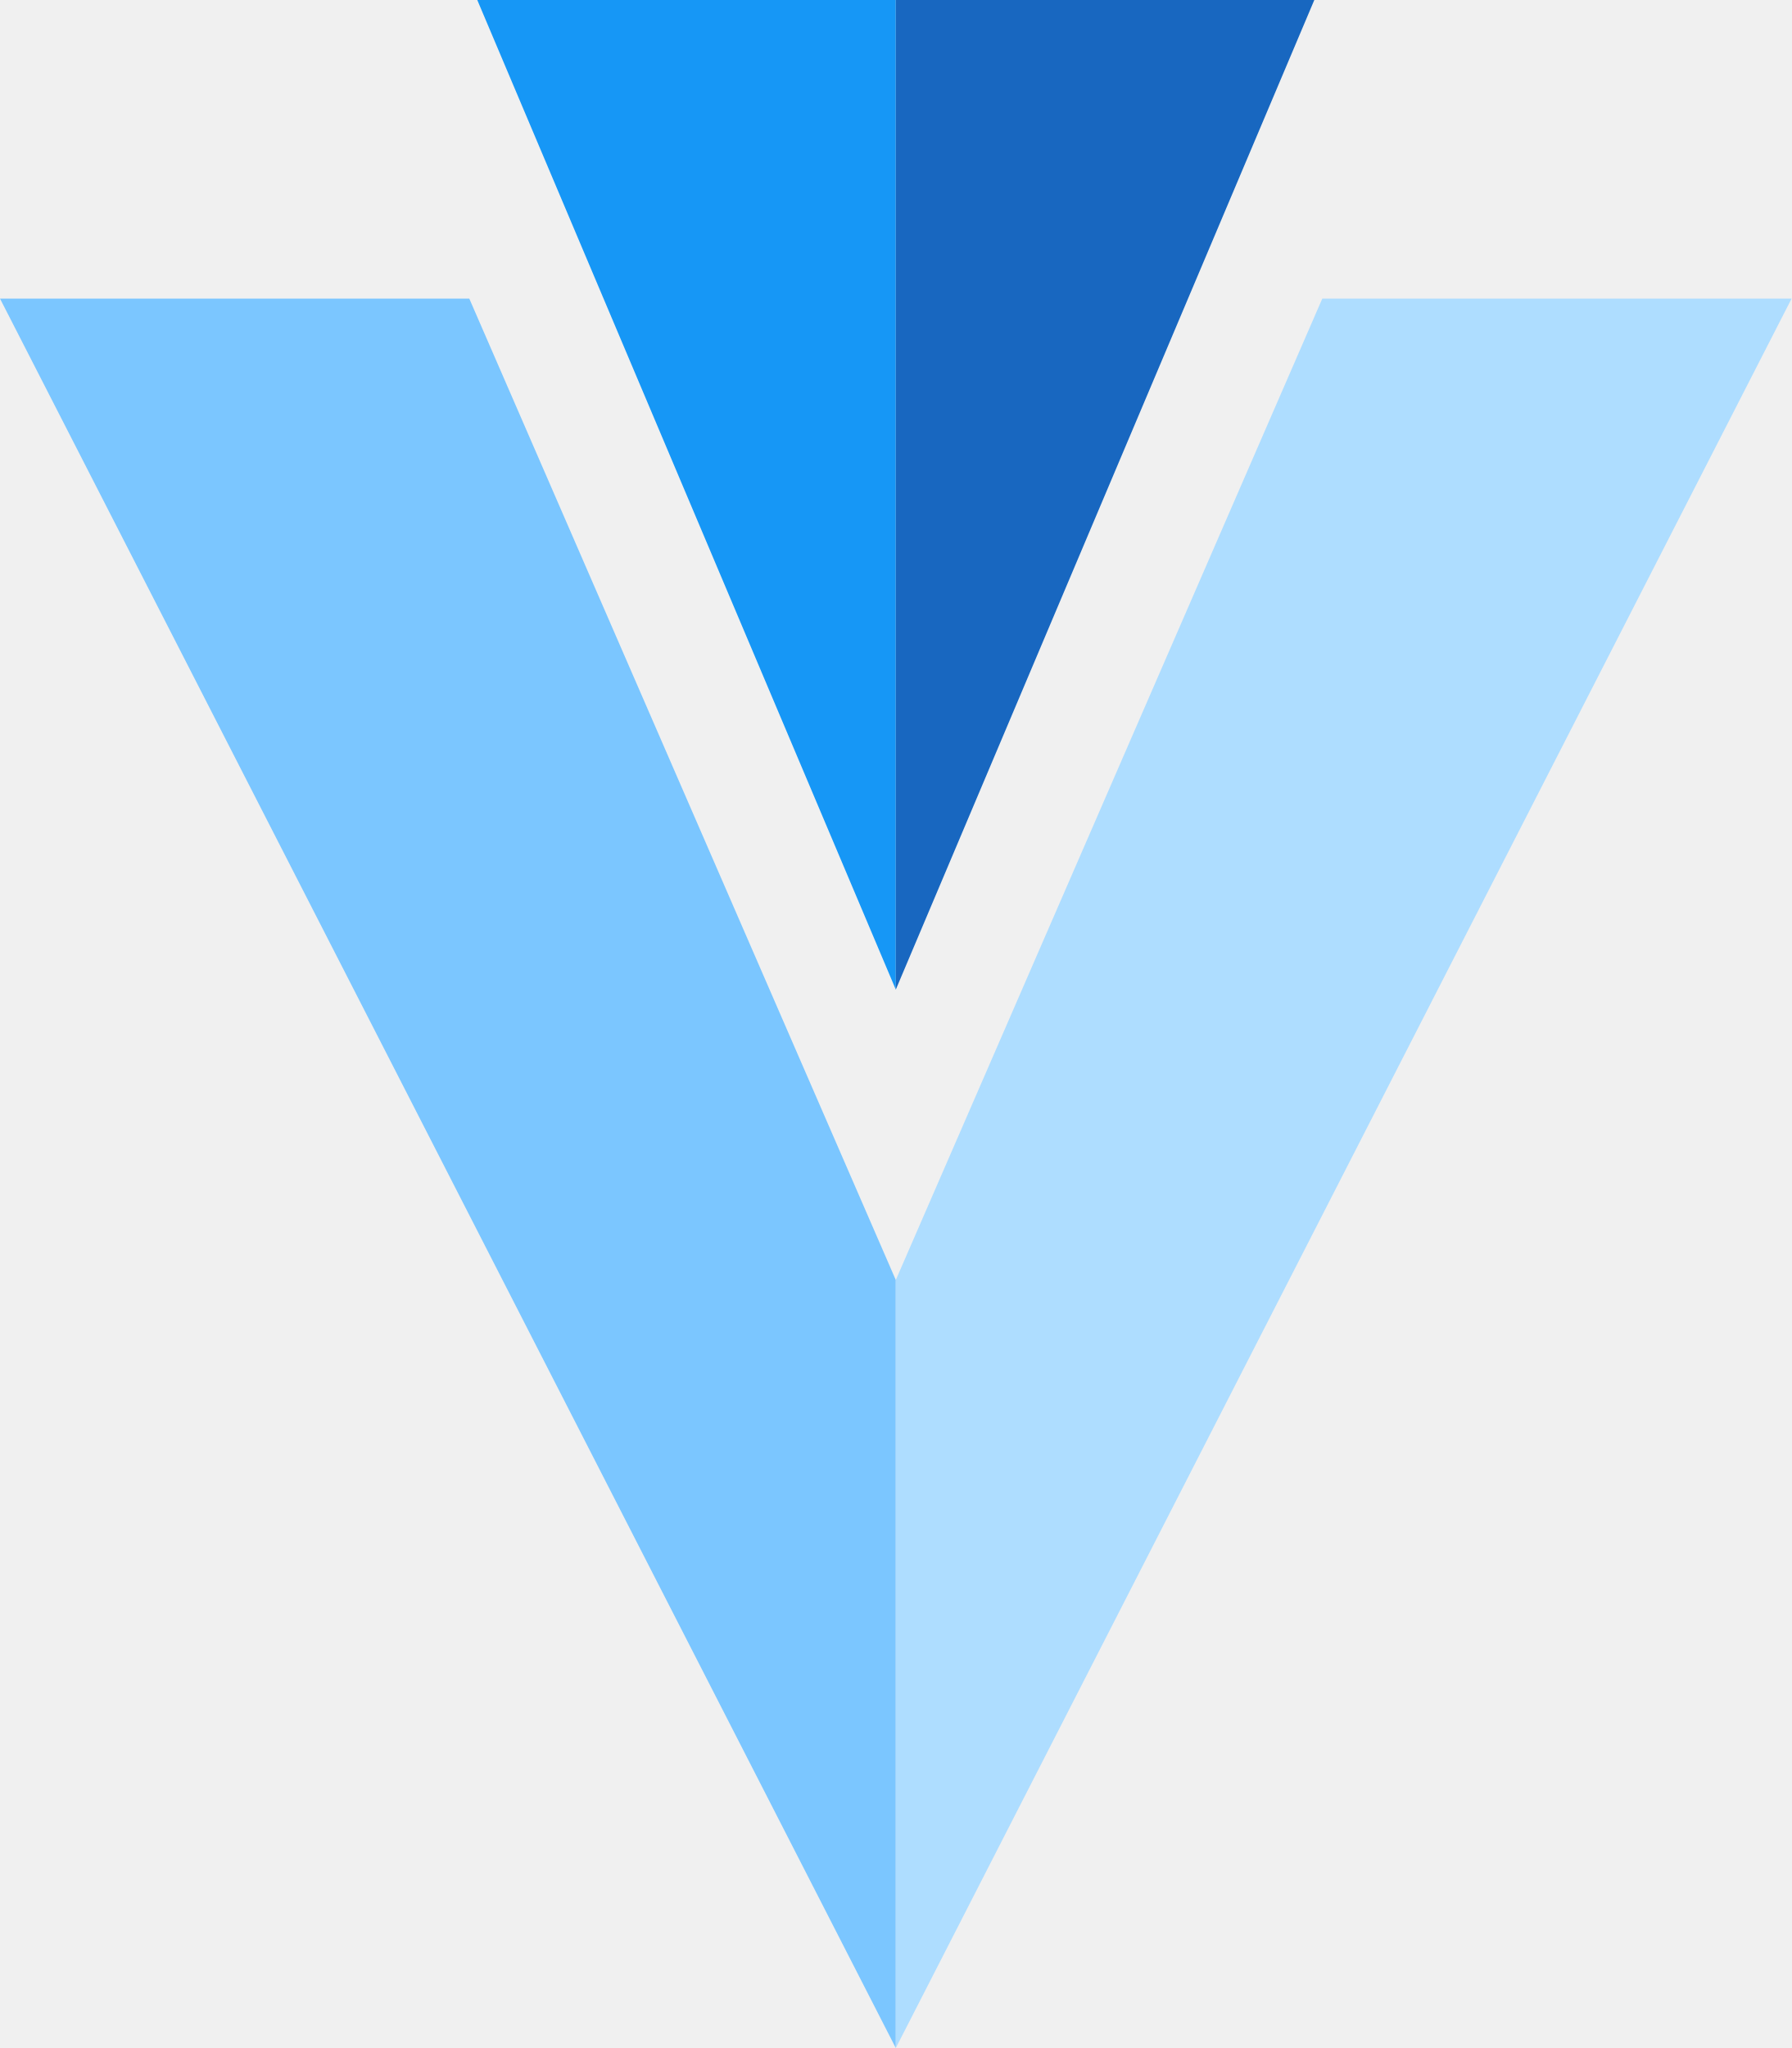
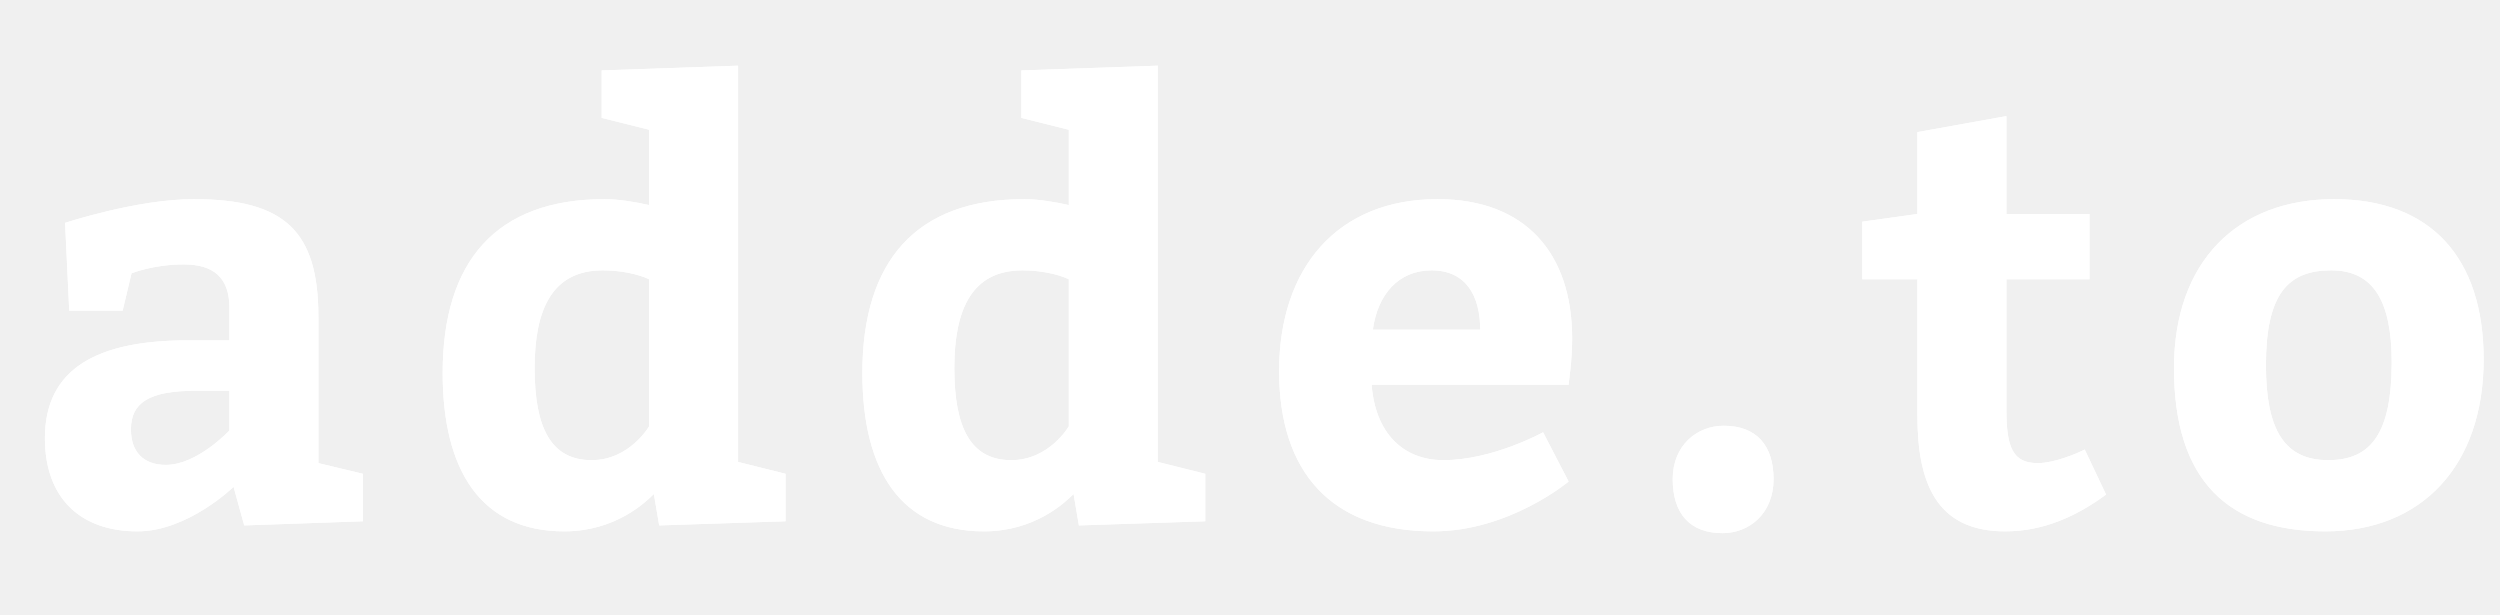
- <svg xmlns="http://www.w3.org/2000/svg" id="Layer_1" data-name="Layer 1" viewBox="0 0 87.5 100">
-   <defs>
-     <style>.cls-1{fill:#1697f6;}.cls-2{fill:#7bc6ff;}.cls-3{fill:#1867c0;}.cls-4{fill:#aeddff;}</style>
-   </defs>
-   <polyline class="cls-1" points="43.75 0 23.31 0 43.75 48.32" />
-   <polygon class="cls-2" points="43.75 62.5 43.75 100 0 14.58 22.92 14.58 43.75 62.5" />
-   <polyline class="cls-3" points="43.75 0 64.19 0 43.75 48.32" />
-   <polygon class="cls-4" points="64.58 14.58 87.5 14.58 43.75 100 43.75 62.5 64.58 14.58" />
+ <svg xmlns="http://www.w3.org/2000/svg" width="118" height="29">
+   <g>
+     <rect fill="none" id="canvas_background" height="31" width="120" y="-1" x="-1" />
+   </g>
+   <g>
+     <path id="svg_1" d="m11.528,24.8l-0.504,-1.82s-2.156,2.1 -4.536,2.1c-2.716,0 -4.368,-1.596 -4.368,-4.396c0,-3.304 2.492,-4.62 6.748,-4.62l1.96,0l0,-1.54c0,-1.428 -0.756,-2.044 -2.156,-2.044c-1.428,0 -2.464,0.42 -2.464,0.42l-0.42,1.764l-2.52,0l-0.196,-4.144s3.388,-1.12 6.076,-1.12c4.256,0 5.88,1.484 5.88,5.544l0,6.916l2.1,0.504l0,2.24l-5.6,0.196zm-0.7,-6.356l-1.596,0c-2.184,0 -3.052,0.56 -3.052,1.82c0,1.064 0.588,1.68 1.652,1.68c1.484,0 2.996,-1.624 2.996,-1.624l0,-1.876zm20.286,6.356l-0.252,-1.484c-0.392,0.392 -1.82,1.764 -4.228,1.764c-3.92,0 -5.74,-2.856 -5.74,-7.476c0,-5.264 2.52,-8.204 7.644,-8.204c0.672,0 1.484,0.14 2.1,0.28l0,-3.556l-2.24,-0.56l0,-2.24l6.44,-0.224l0,18.704l2.24,0.56l0,2.24l-5.964,0.196zm-0.476,-4.676l0,-6.944c-0.532,-0.252 -1.372,-0.42 -2.184,-0.42c-2.38,0 -3.22,1.82 -3.22,4.62c0,2.828 0.784,4.34 2.688,4.34c1.792,0 2.716,-1.596 2.716,-1.596zm20.286,4.676l-0.252,-1.484c-0.392,0.392 -1.82,1.764 -4.228,1.764c-3.92,0 -5.74,-2.856 -5.74,-7.476c0,-5.264 2.52,-8.204 7.644,-8.204c0.672,0 1.484,0.14 2.1,0.28l0,-3.556l-2.24,-0.56l0,-2.24l6.44,-0.224l0,18.704l2.24,0.56l0,2.24l-5.964,0.196zm-0.476,-4.676l0,-6.944c-0.532,-0.252 -1.372,-0.42 -2.184,-0.42c-2.38,0 -3.22,1.82 -3.22,4.62c0,2.828 0.784,4.34 2.688,4.34c1.792,0 2.716,-1.596 2.716,-1.596zm23.59,-1.96l-9.296,0c0.168,2.24 1.456,3.556 3.388,3.556c2.324,0 4.704,-1.316 4.704,-1.316l1.204,2.324s-2.8,2.352 -6.384,2.352c-4.816,0 -7.28,-2.8 -7.28,-7.56c0,-4.9 2.772,-8.12 7.476,-8.12c4.172,0 6.356,2.576 6.356,6.58c0,1.064 -0.168,2.1 -0.168,2.184zm-9.24,-2.604l5.068,0c0,-1.596 -0.672,-2.8 -2.296,-2.8c-1.568,0 -2.548,1.148 -2.772,2.8zm14.154,7.056c0,-1.596 1.148,-2.52 2.408,-2.52c1.54,0 2.352,0.924 2.352,2.52c0,1.624 -1.148,2.548 -2.408,2.548c-1.54,0 -2.352,-0.924 -2.352,-2.548zm19.446,-1.4l1.008,2.128c-1.372,1.008 -2.94,1.736 -4.76,1.736c-3.22,0 -4.144,-2.24 -4.144,-5.46l0,-6.44l-2.604,0l0,-2.716l2.604,-0.364l0,-3.864l4.2,-0.756l0,4.62l3.92,0l0,3.08l-3.92,0l0,6.16c0,1.792 0.308,2.52 1.484,2.52c0.756,0 1.848,-0.448 2.212,-0.644zm11.774,-11.816c4.536,0 7.056,2.744 7.056,7.56c0,5.04 -2.94,8.12 -7.476,8.12c-4.564,0 -7.14,-2.38 -7.14,-7.7c0,-5.04 2.996,-7.98 7.56,-7.98zm-0.14,3.36c-2.044,0 -3.08,1.12 -3.08,4.48c0,3.08 0.896,4.48 2.94,4.48c2.016,0 2.996,-1.26 2.996,-4.62c0,-2.856 -0.84,-4.34 -2.856,-4.34z" fill="#fff" />
+     <path id="svg_2" fill="#" />
+     <path id="svg_3" d="m11.528,24.8l-0.504,-1.82s-2.156,2.1 -4.536,2.1c-2.716,0 -4.368,-1.596 -4.368,-4.396c0,-3.304 2.492,-4.62 6.748,-4.62l1.96,0l0,-1.54c0,-1.428 -0.756,-2.044 -2.156,-2.044c-1.428,0 -2.464,0.42 -2.464,0.42l-0.42,1.764l-2.52,0l-0.196,-4.144s3.388,-1.12 6.076,-1.12c4.256,0 5.88,1.484 5.88,5.544l0,6.916l2.1,0.504l0,2.24l-5.6,0.196zm-0.7,-6.356l-1.596,0c-2.184,0 -3.052,0.56 -3.052,1.82c0,1.064 0.588,1.68 1.652,1.68c1.484,0 2.996,-1.624 2.996,-1.624l0,-1.876zm20.286,6.356l-0.252,-1.484c-0.392,0.392 -1.82,1.764 -4.228,1.764c-3.92,0 -5.74,-2.856 -5.74,-7.476c0,-5.264 2.52,-8.204 7.644,-8.204c0.672,0 1.484,0.14 2.1,0.28l0,-3.556l-2.24,-0.56l0,-2.24l6.44,-0.224l0,18.704l2.24,0.56l0,2.24l-5.964,0.196zm-0.476,-4.676l0,-6.944c-0.532,-0.252 -1.372,-0.42 -2.184,-0.42c-2.38,0 -3.22,1.82 -3.22,4.62c0,2.828 0.784,4.34 2.688,4.34c1.792,0 2.716,-1.596 2.716,-1.596zm20.286,4.676l-0.252,-1.484c-0.392,0.392 -1.82,1.764 -4.228,1.764c-3.92,0 -5.74,-2.856 -5.74,-7.476c0,-5.264 2.52,-8.204 7.644,-8.204c0.672,0 1.484,0.14 2.1,0.28l0,-3.556l-2.24,-0.56l0,-2.24l6.44,-0.224l0,18.704l2.24,0.56l0,2.24l-5.964,0.196zm-0.476,-4.676l0,-6.944c-0.532,-0.252 -1.372,-0.42 -2.184,-0.42c-2.38,0 -3.22,1.82 -3.22,4.62c0,2.828 0.784,4.34 2.688,4.34c1.792,0 2.716,-1.596 2.716,-1.596zm23.59,-1.96l-9.296,0c0.168,2.24 1.456,3.556 3.388,3.556c2.324,0 4.704,-1.316 4.704,-1.316l1.204,2.324s-2.8,2.352 -6.384,2.352c-4.816,0 -7.28,-2.8 -7.28,-7.56c0,-4.9 2.772,-8.12 7.476,-8.12c4.172,0 6.356,2.576 6.356,6.58c0,1.064 -0.168,2.1 -0.168,2.184zm-9.24,-2.604l5.068,0c0,-1.596 -0.672,-2.8 -2.296,-2.8c-1.568,0 -2.548,1.148 -2.772,2.8zm14.154,7.056c0,-1.596 1.148,-2.52 2.408,-2.52c1.54,0 2.352,0.924 2.352,2.52c0,1.624 -1.148,2.548 -2.408,2.548c-1.54,0 -2.352,-0.924 -2.352,-2.548zm19.446,-1.4l1.008,2.128c-1.372,1.008 -2.94,1.736 -4.76,1.736c-3.22,0 -4.144,-2.24 -4.144,-5.46l0,-6.44l-2.604,0l0,-2.716l2.604,-0.364l0,-3.864l4.2,-0.756l0,4.62l3.92,0l0,3.08l-3.92,0l0,6.16c0,1.792 0.308,2.52 1.484,2.52c0.756,0 1.848,-0.448 2.212,-0.644zm11.774,-11.816c4.536,0 7.056,2.744 7.056,7.56c0,5.04 -2.94,8.12 -7.476,8.12c-4.564,0 -7.14,-2.38 -7.14,-7.7c0,-5.04 2.996,-7.98 7.56,-7.98zm-0.14,3.36c-2.044,0 -3.08,1.12 -3.08,4.48c0,3.08 0.896,4.48 2.94,4.48c2.016,0 2.996,-1.26 2.996,-4.62c0,-2.856 -0.84,-4.34 -2.856,-4.34z" fill="#fff" />
+   </g>
</svg>
